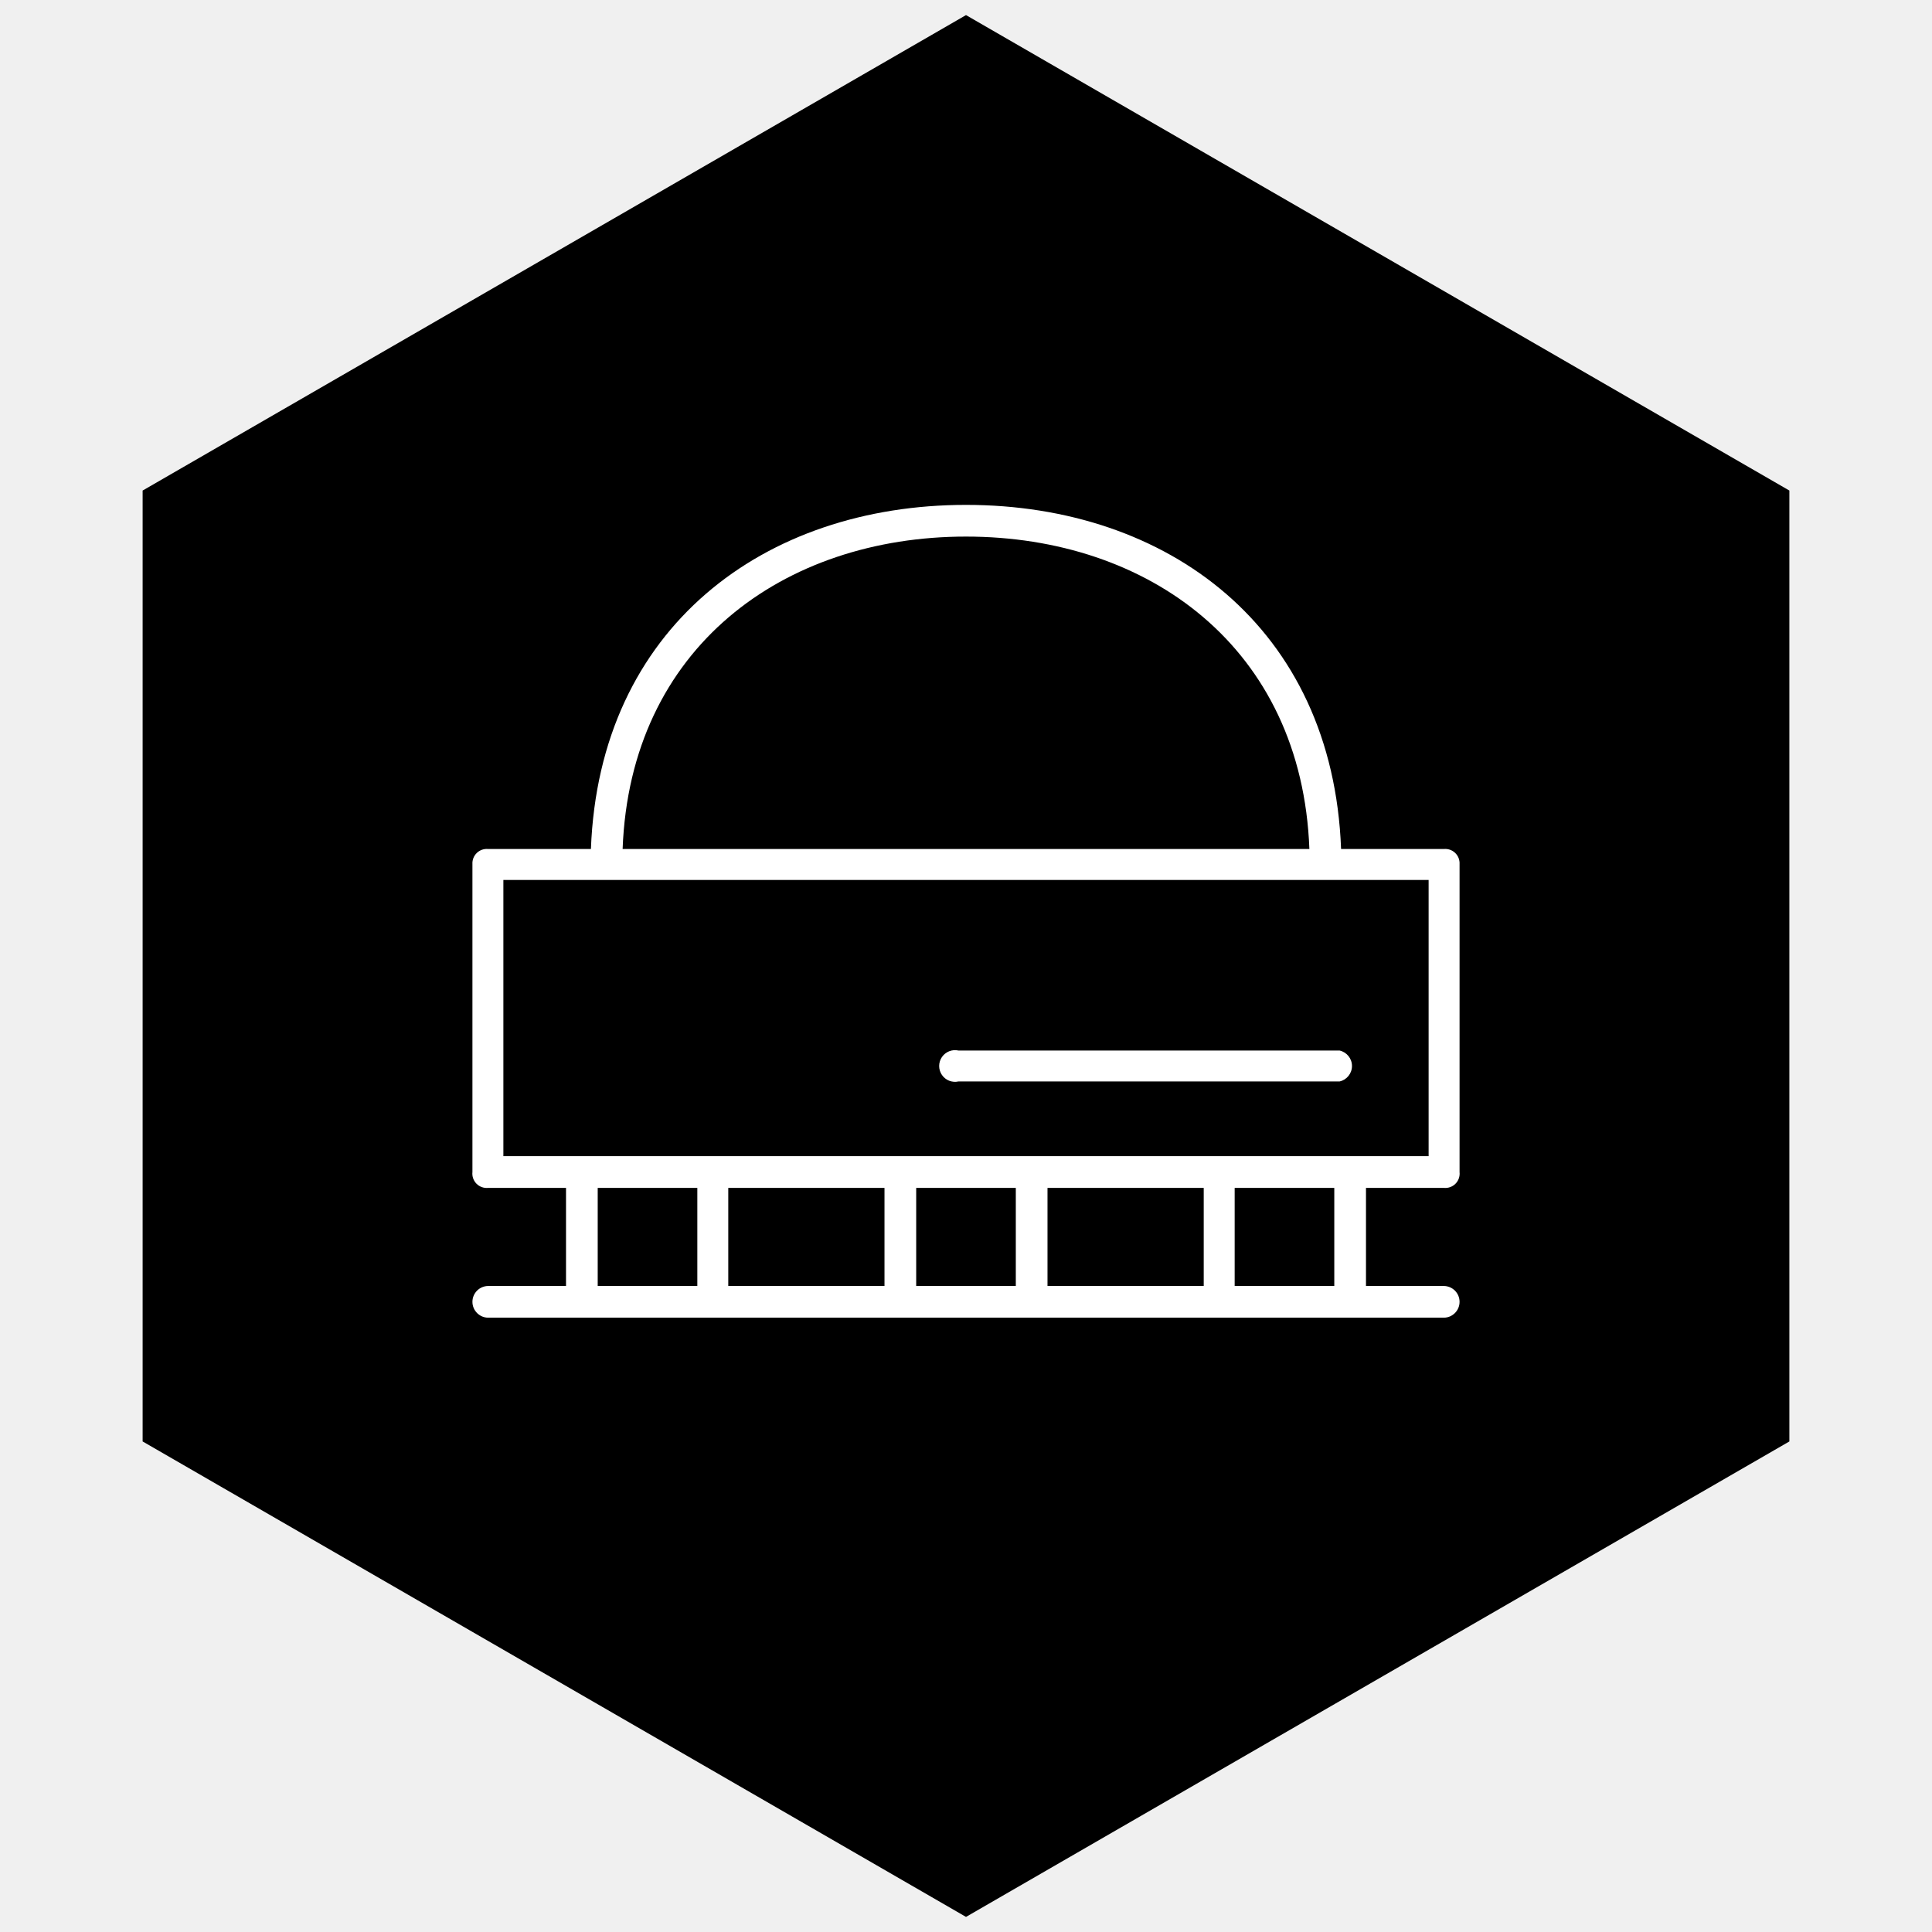
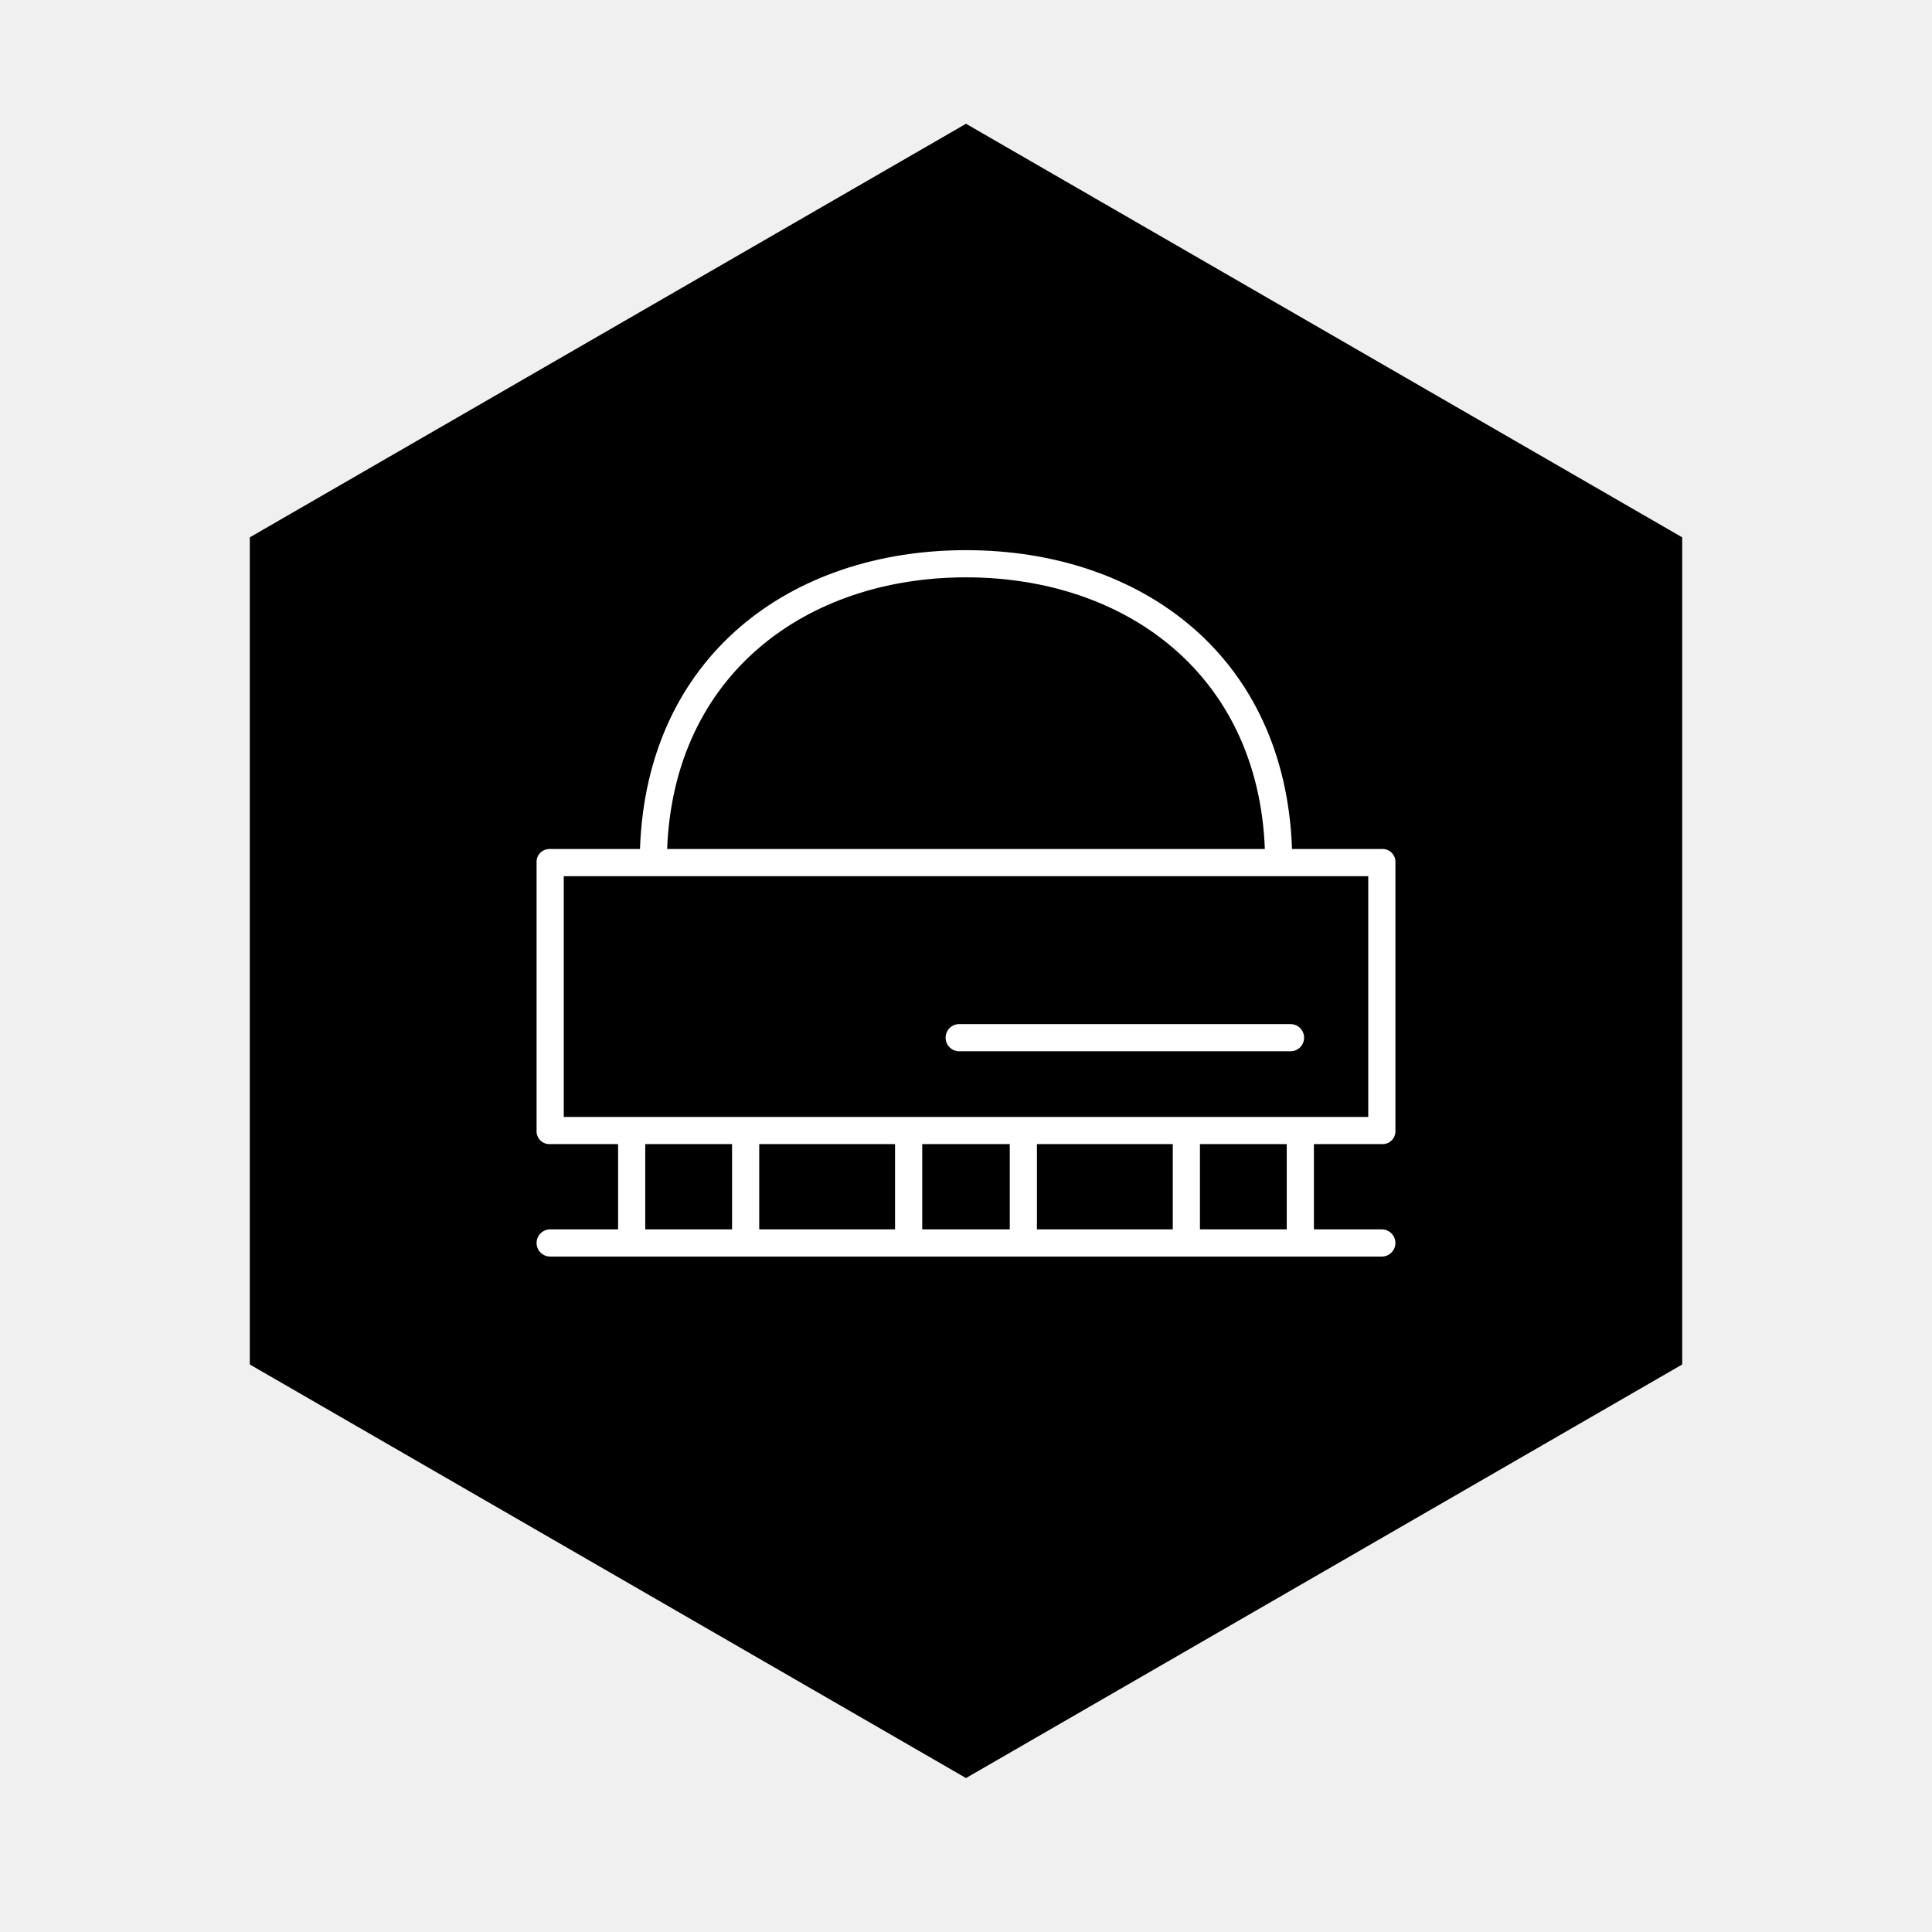
<svg xmlns="http://www.w3.org/2000/svg" width="256" height="256" viewBox="0 0 256 256">
-   <path d="M128 2l109.1 63v126L128 254 18.9 191V65L128 2z" />
-   <path fill="#fff" d="M64.7 174.6a2.1 2.1 0 0 1 0-4.2H75v-13H64.7a1.9 1.9 0 0 1-2.1-2.1v-40.8a1.9 1.9 0 0 1 2.1-2h13.6c1.1-29.4 23-45.6 49.7-45.6s48.6 16.2 49.7 45.6h13.6a1.9 1.9 0 0 1 2.1 2v40.8a1.9 1.9 0 0 1-2.1 2.1H181v13h10.3a2.1 2.1 0 0 1 0 4.2zm2-58v36.6h122.6v-36.6zm12.5 40.8v13h13.2v-13zm3.3-44.9h91c-1-26.7-21.3-41.4-45.5-41.4s-44.5 14.7-45.5 41.4zm14 44.9v13h20.7v-13zm24.9 0v13h13.2v-13zm56.1-14.1H127a2.1 2.1 0 1 1 0-4.1h50.5a2.1 2.1 0 0 1 0 4.1zm-38.7 14.1v13h20.7v-13zm24.8 0v13h13.2v-13z" />
+   <path d="M128 16.4l94.9 54.8v109.6L128 235.6l-94.9-54.8V71.2L128 16.4z" />
+   <path fill="#fff" d="M72.9 166.5a1.8 1.8 0 0 1 0-3.6h9v-11.3h-9a1.7 1.7 0 0 1-1.8-1.8v-35.5a1.7 1.7 0 0 1 1.8-1.8h11.9c.9-25.6 20-39.6 43.2-39.6s42.3 14 43.2 39.6h11.9a1.7 1.7 0 0 1 1.8 1.8v35.5a1.7 1.7 0 0 1-1.8 1.8h-9v11.3h9a1.8 1.8 0 1 1 0 3.6zm1.8-50.4V148h106.6v-31.9zm10.8 35.5v11.3H97v-11.3zm2.9-39.1h79.2c-.9-23.2-18.5-36-39.6-36s-38.7 12.8-39.6 36zm12.2 39.1v11.3h18v-11.3zm21.6 0v11.3h11.6v-11.3zm48.8-12.3h-43.9a1.8 1.8 0 1 1 0-3.6H171a1.8 1.8 0 0 1 0 3.6zm-33.6 12.3v11.3h18v-11.3zm21.6 0v11.3h11.5v-11.3z" />
</svg>
